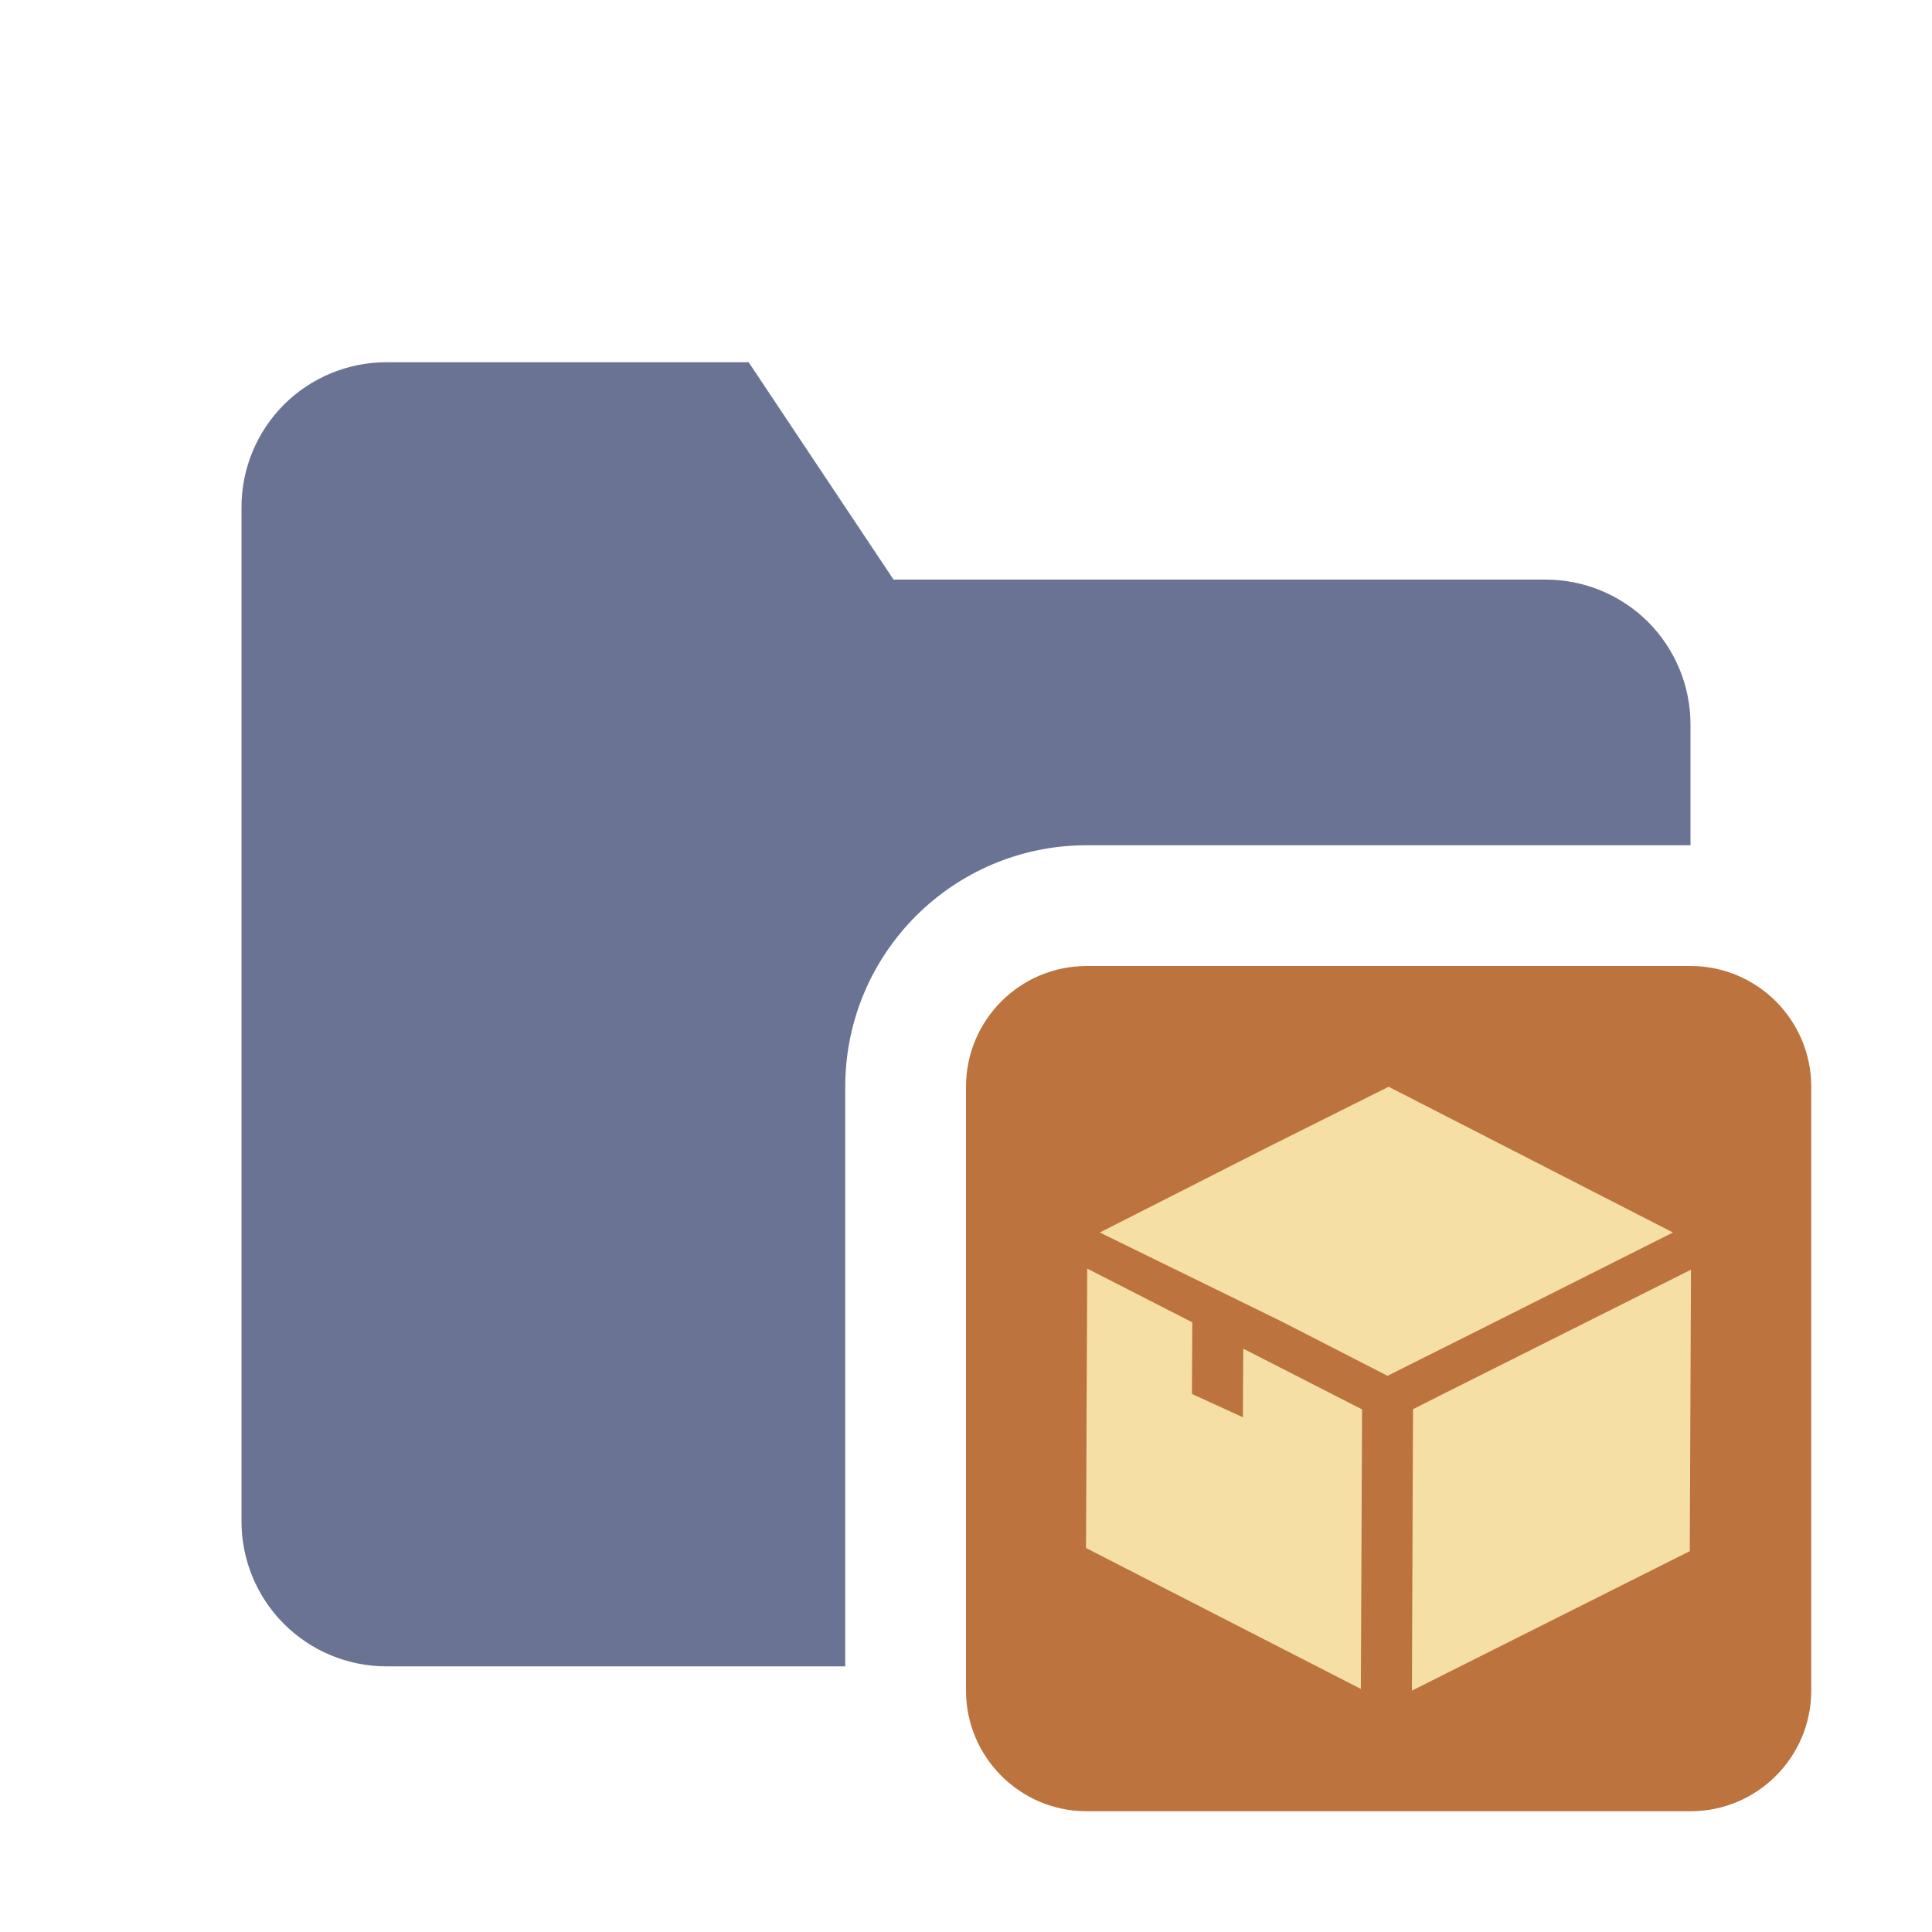
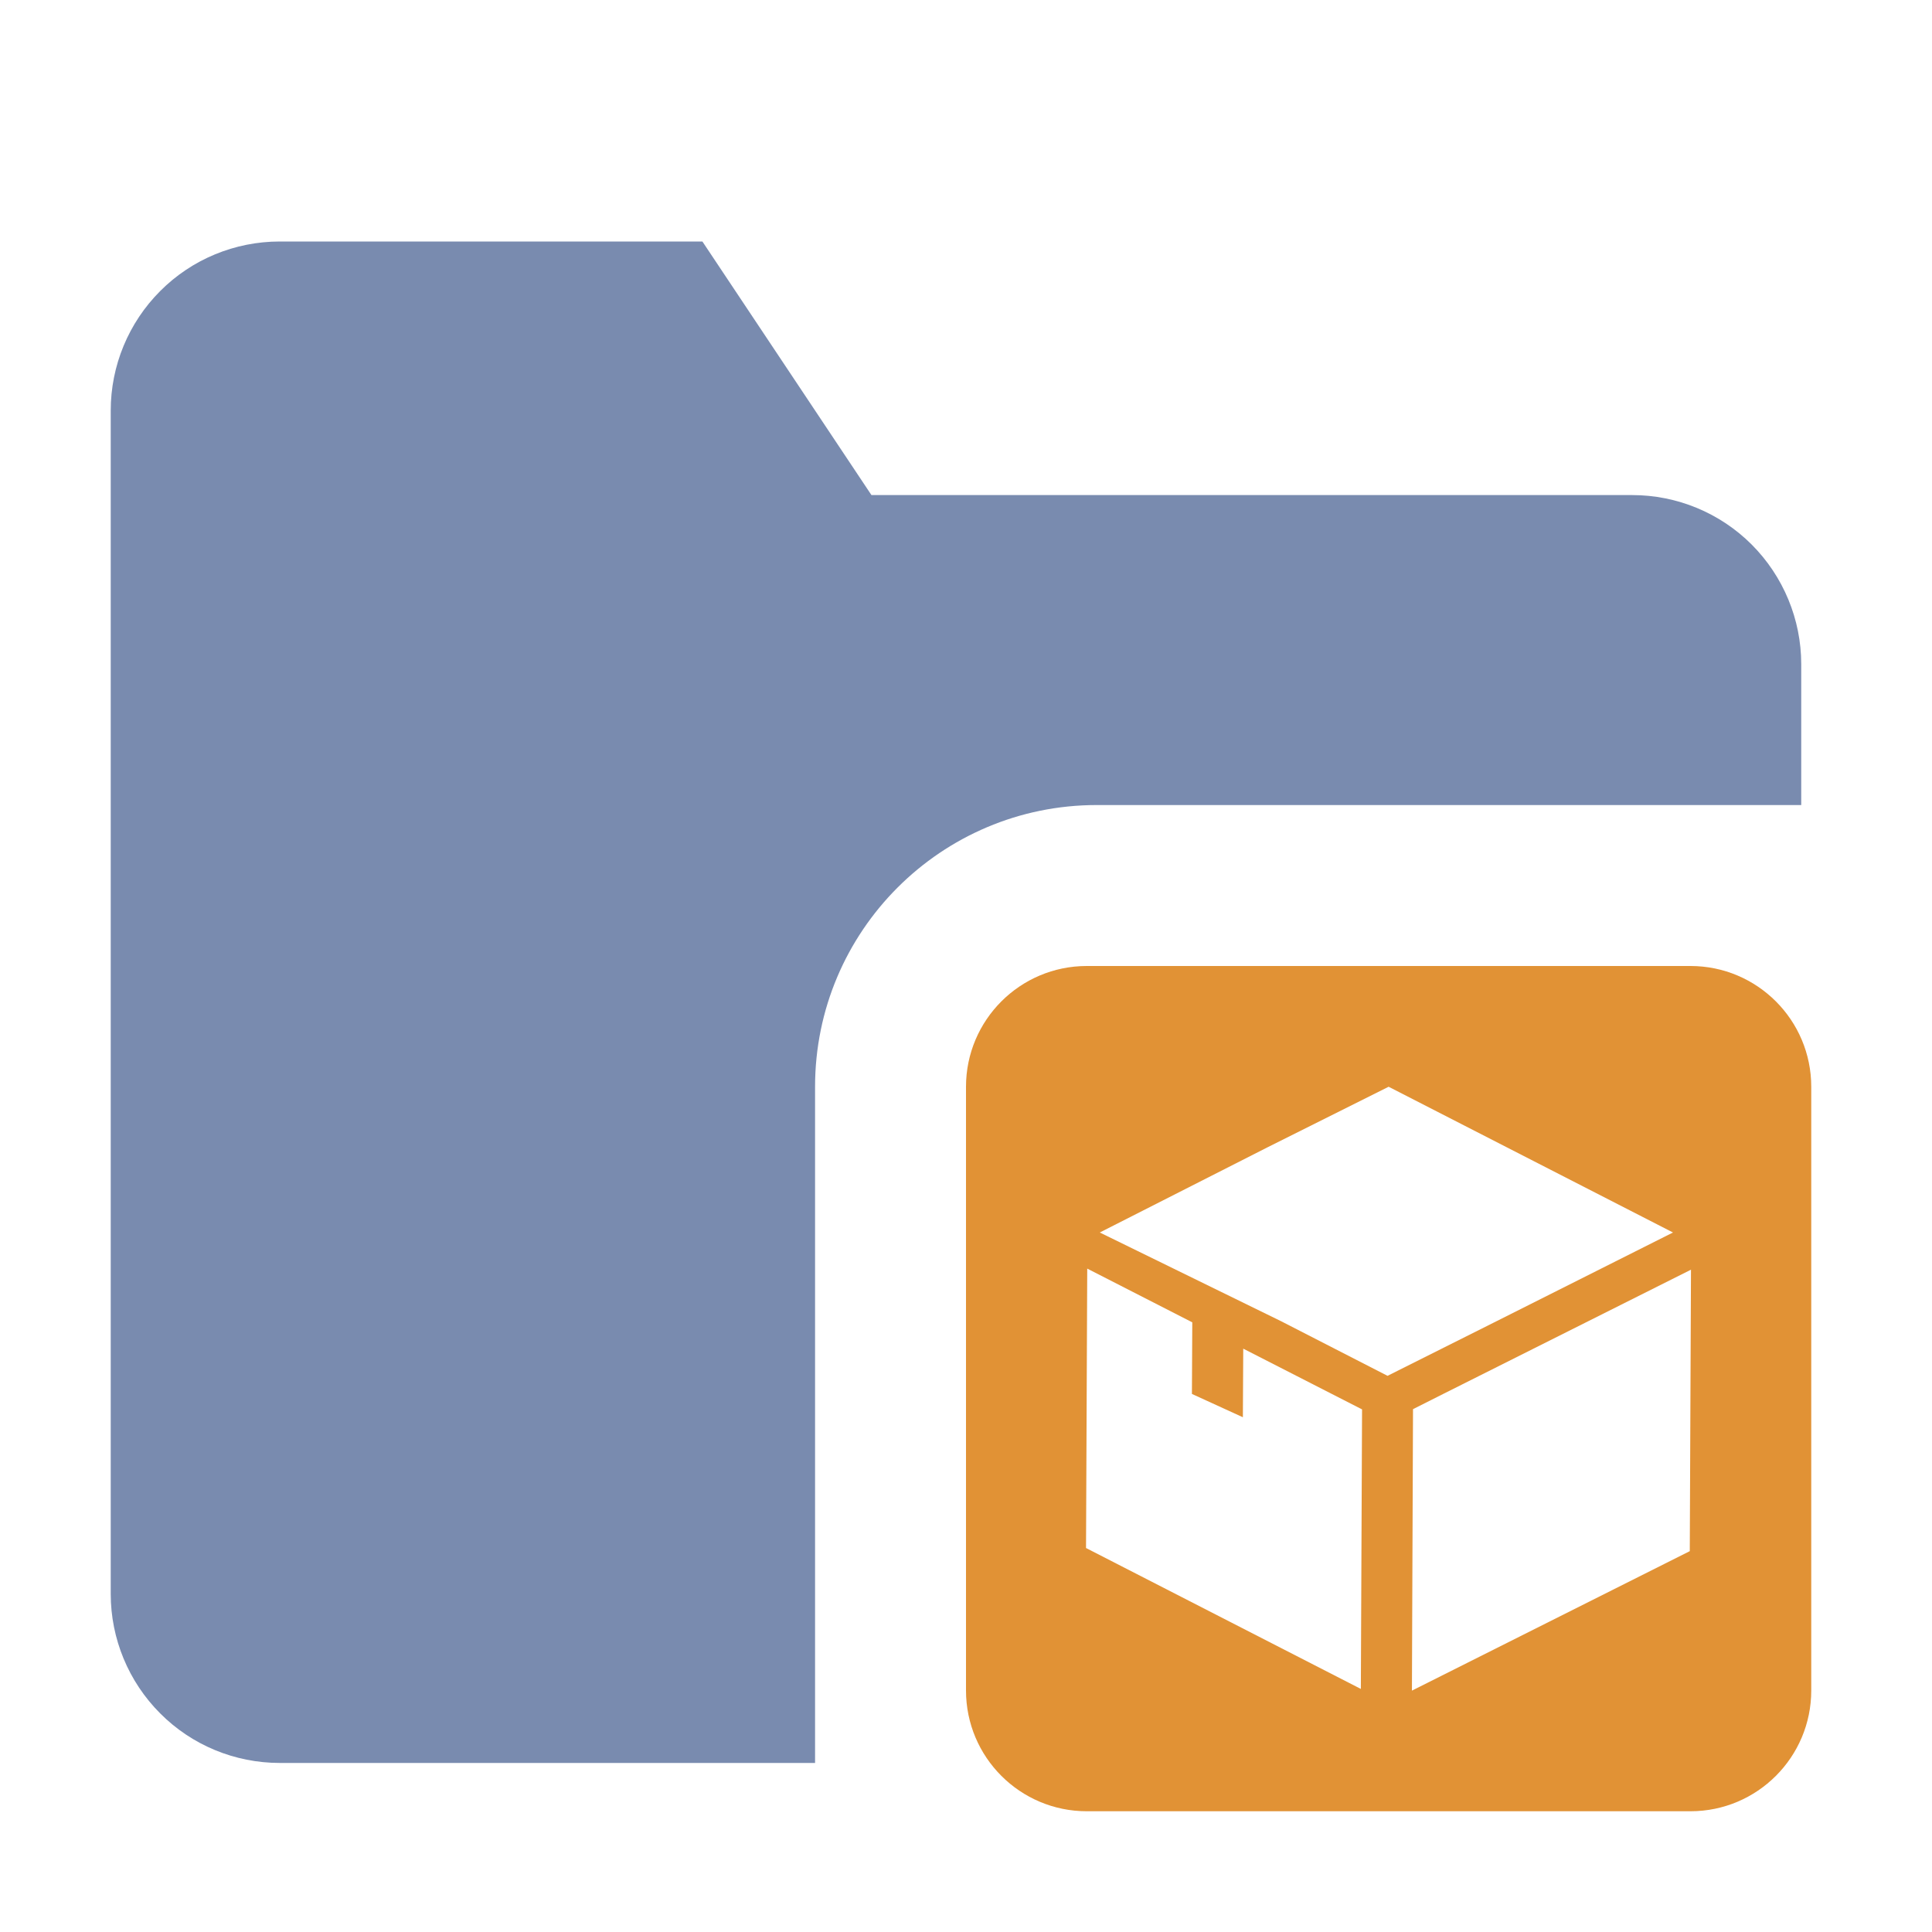
<svg xmlns="http://www.w3.org/2000/svg" width="16" height="16" viewBox="0 0 16 16" fill="none">
-   <path fill-rule="evenodd" clip-rule="evenodd" d="M14 7H9C7.895 7 7 7.895 7 9V13.8H3.2C2.882 13.8 2.577 13.674 2.351 13.448C2.126 13.223 2 12.918 2 12.6V4.2C2 3.882 2.126 3.577 2.351 3.351C2.577 3.126 2.882 3 3.2 3H6.2L7.4 4.8H12.8C13.118 4.8 13.424 4.926 13.649 5.151C13.874 5.377 14 5.682 14 6V7Z" fill="#6B7394" />
-   <rect x="8" y="8" width="7" height="7" rx="1" fill="#BD733D" />
-   <path d="M11.958 11.541L11.702 11.67L11.693 14.001L13.994 12.846L14.004 10.515L11.958 11.541Z" fill="#F5DFA5" />
-   <path d="M13.855 10.207L11.5 9L10.5 9.5L9.108 10.207L10.61 10.942L11.491 11.394L12.371 10.953L13.855 10.207Z" fill="#F5DFA5" />
-   <path d="M10.293 11.737L9.871 11.544L9.874 10.951L9.004 10.506L8.994 12.82L11.27 13.987L11.28 11.672L10.296 11.169L10.293 11.737Z" fill="#F5DFA5" />
+   <path fill-rule="evenodd" clip-rule="evenodd" d="M14.917 6.667H9.083C7.795 6.667 6.75 7.711 6.75 9V14.6H2.317C1.945 14.6 1.589 14.453 1.327 14.19C1.064 13.927 0.917 13.571 0.917 13.2V3.4C0.917 3.029 1.064 2.673 1.327 2.41C1.589 2.147 1.945 2 2.317 2H5.817L7.217 4.1H13.517C13.888 4.1 14.244 4.247 14.507 4.51C14.769 4.773 14.917 5.129 14.917 5.5L14.917 6.667Z" fill="#798BAF" />
+   <path fill-rule="evenodd" clip-rule="evenodd" d="M9 8C8.448 8 8 8.448 8 9V14C8 14.552 8.448 15 9 15H14C14.552 15 15 14.552 15 14V9C15 8.448 14.552 8 14 8H9ZM11.702 11.67L11.958 11.541L14.004 10.515L13.994 12.846L11.693 14.001L11.702 11.67ZM13.855 10.207L11.5 9L10.5 9.5L9.108 10.207L10.61 10.942L11.491 11.394L12.371 10.953L13.855 10.207ZM9.871 11.544L10.293 11.737L10.296 11.169L11.28 11.672L11.27 13.987L8.994 12.82L9.004 10.506L9.874 10.951L9.871 11.544Z" fill="#E19235" />
</svg>
